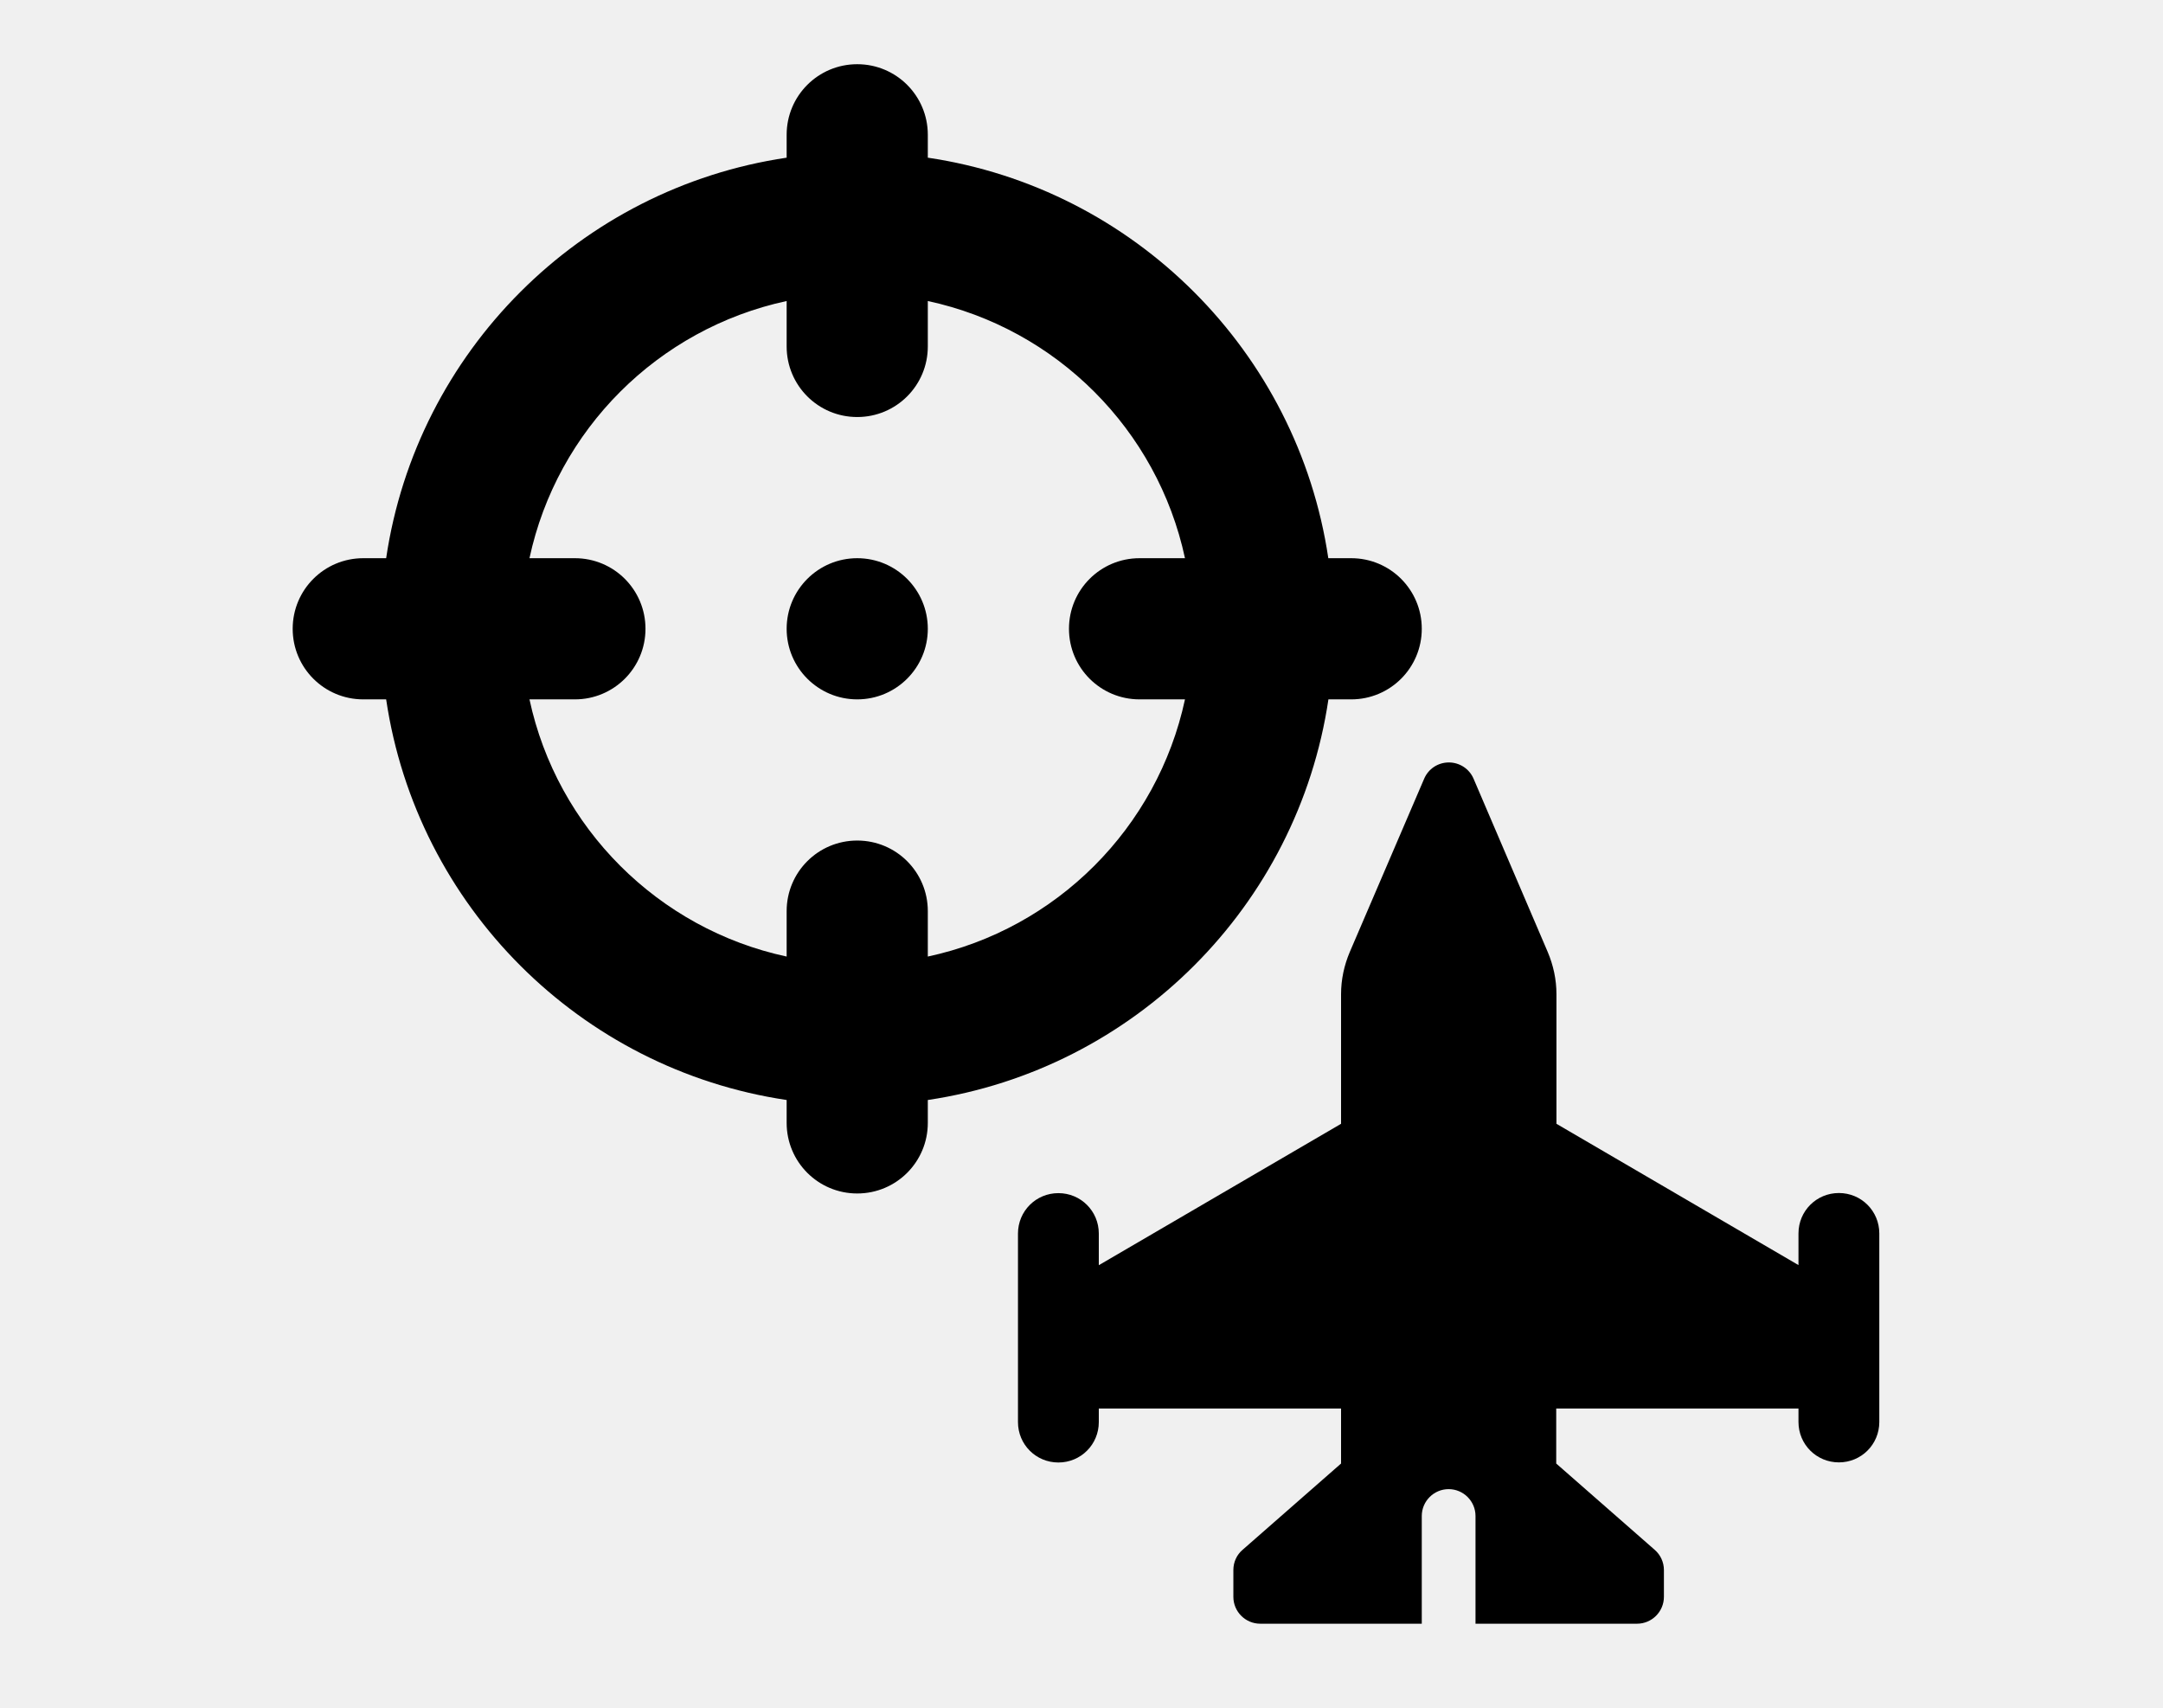
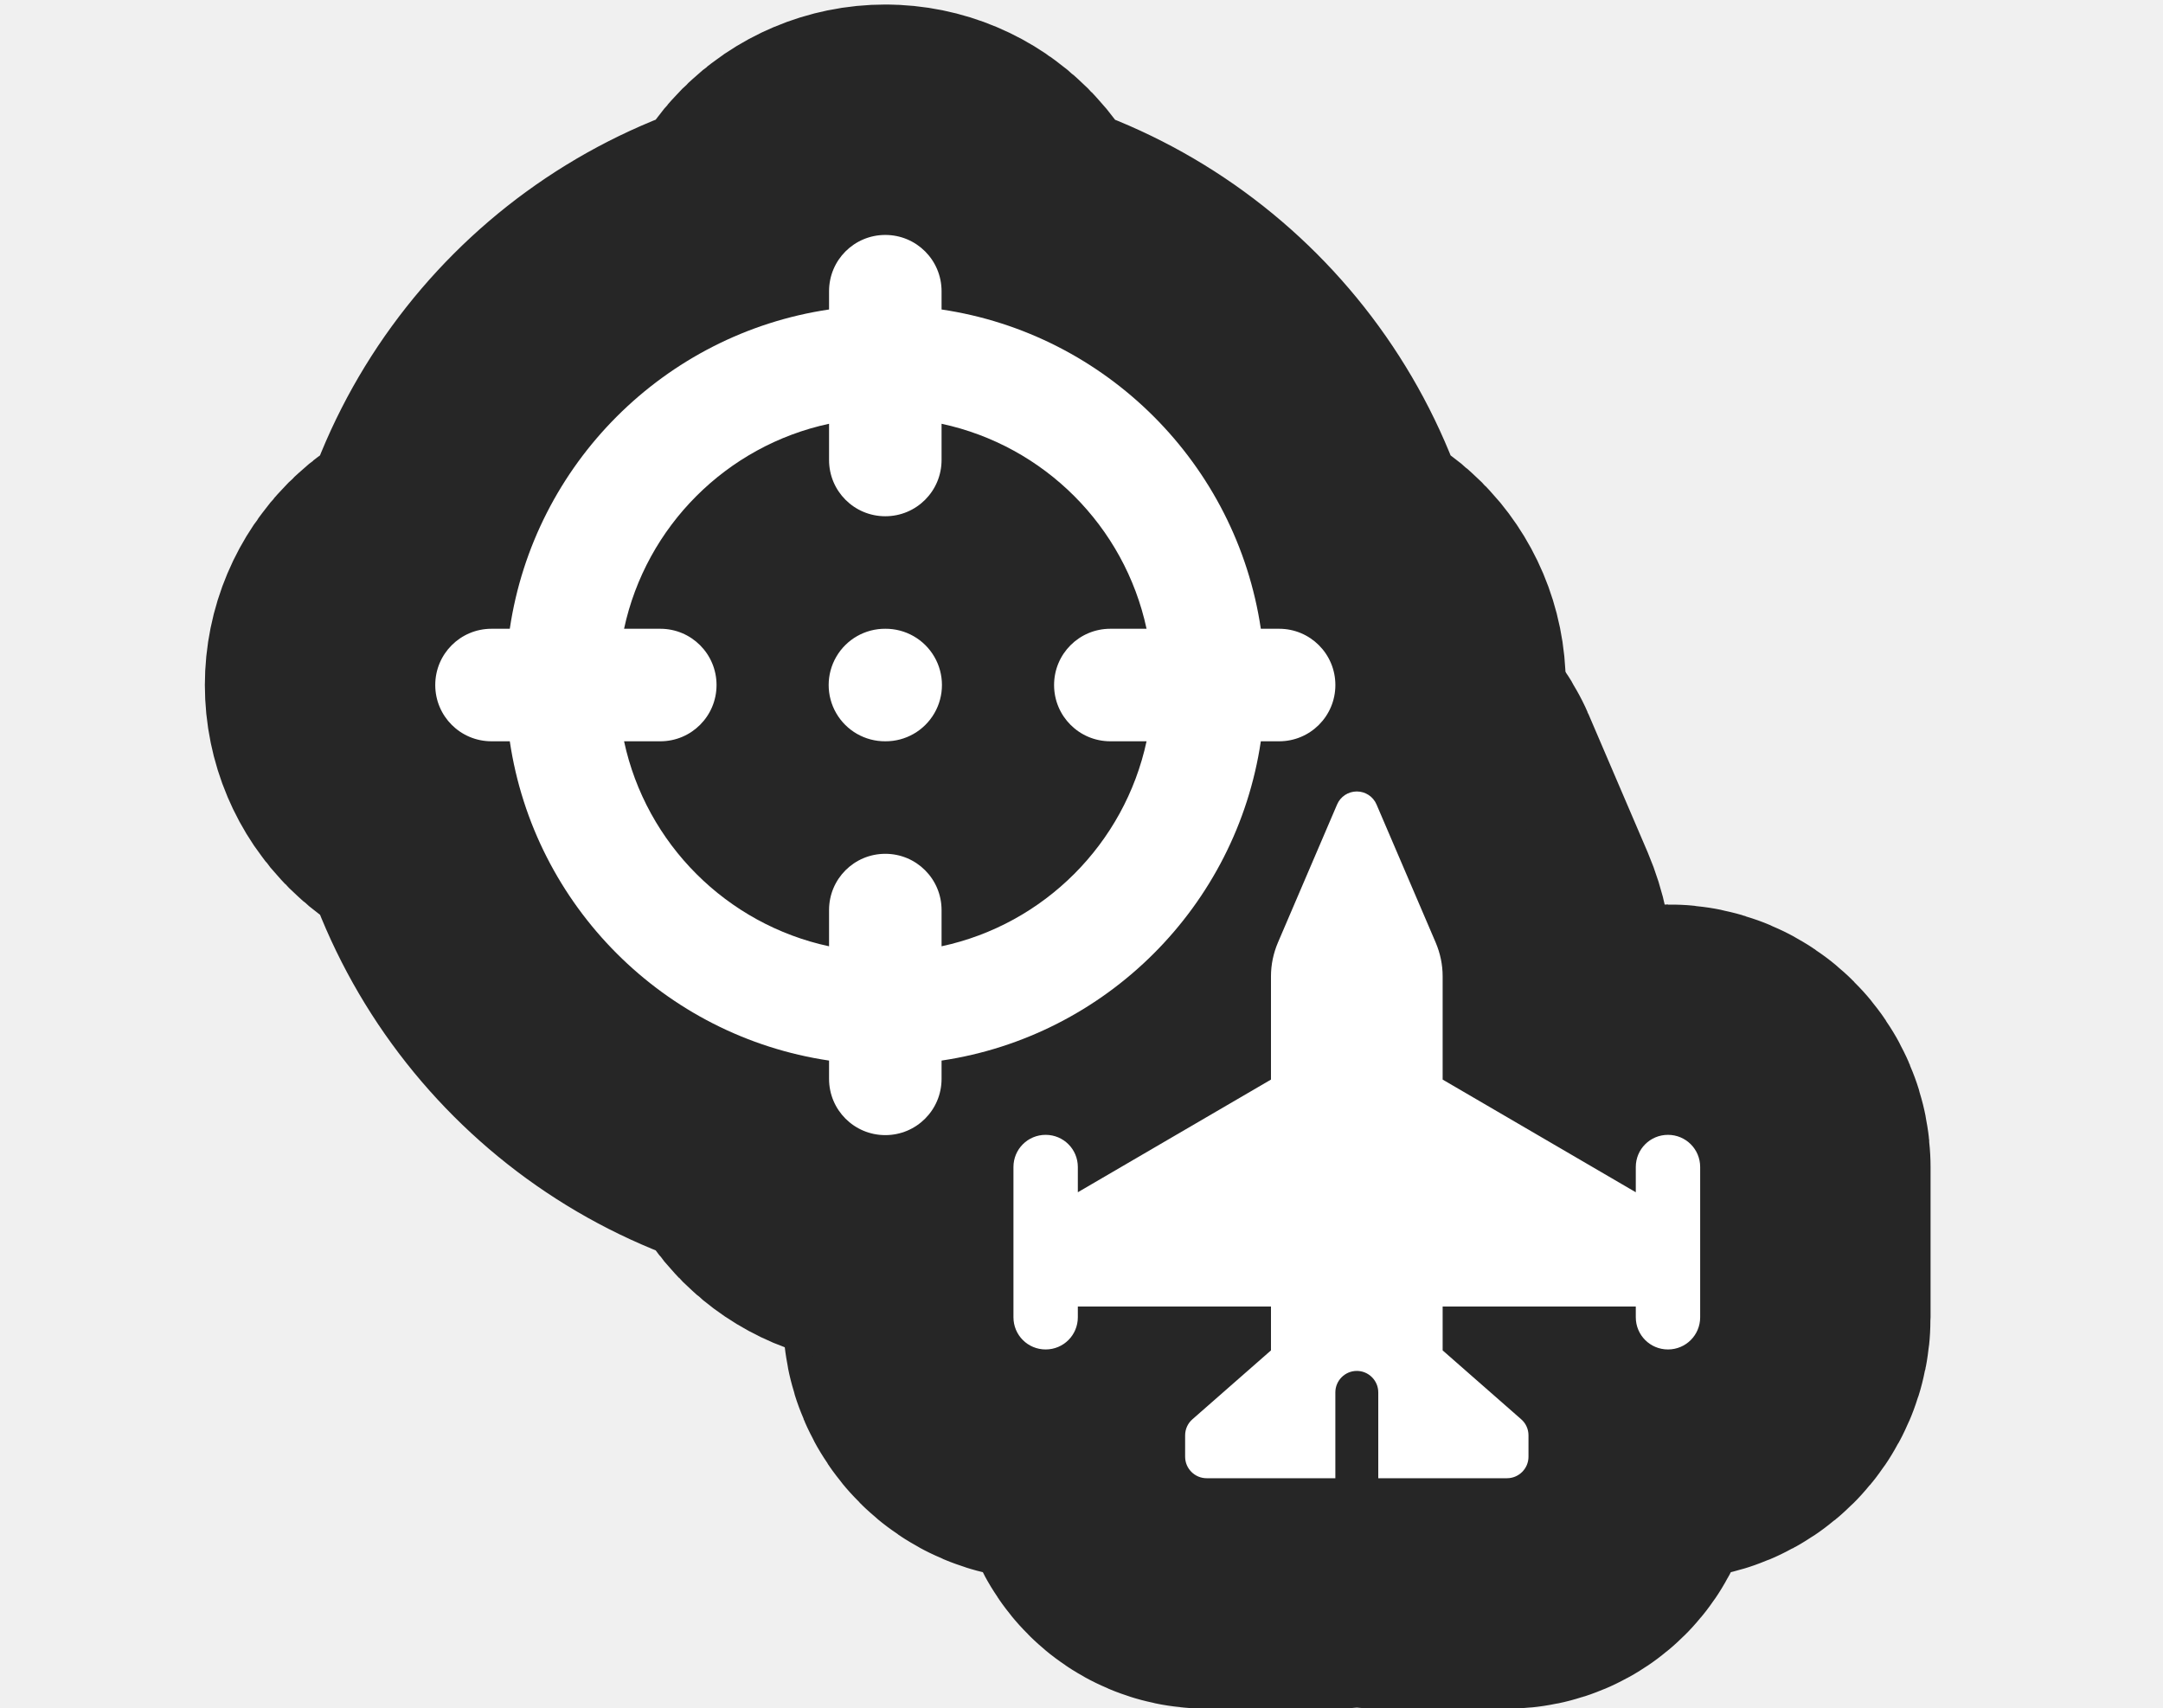
<svg xmlns="http://www.w3.org/2000/svg" width="19" height="15" viewBox="0 0 19 15" fill="none" version="1.1" id="svg6" xml:space="preserve">
  <defs id="defs10" />
-   <path d="m 12.944,6.84 c -0.037,-0.087 -0.123,-0.143 -0.217,-0.143 -0.095,0 -0.18,0.056 -0.217,0.143 L 11.857,8.361 C 11.807,8.479 11.78,8.604 11.78,8.733 V 9.871 L 9.652,11.113 v -0.278 c 0,-0.197 -0.158,-0.355 -0.355,-0.355 -0.197,0 -0.355,0.158 -0.355,0.355 v 0.828 0.473 0.355 c 0,0.197 0.158,0.355 0.355,0.355 0.197,0 0.355,-0.158 0.355,-0.355 V 12.372 H 11.78 v 0.483 l -0.865,0.758 c -0.052,0.044 -0.081,0.109 -0.081,0.177 v 0.236 c 0,0.13 0.106,0.236 0.236,0.236 h 1.419 v -0.946 c 0,-0.13 0.106,-0.236 0.236,-0.236 0.13,0 0.236,0.106 0.236,0.236 v 0.946 h 1.419 c 0.13,0 0.236,-0.106 0.236,-0.236 v -0.236 c 0,-0.068 -0.03,-0.133 -0.081,-0.177 l -0.865,-0.758 v -0.483 h 2.128 v 0.118 c 0,0.197 0.158,0.355 0.355,0.355 0.197,0 0.355,-0.158 0.355,-0.355 v -0.355 -0.473 -0.828 c 0,-0.197 -0.158,-0.355 -0.355,-0.355 -0.197,0 -0.355,0.158 -0.355,0.355 v 0.278 L 13.672,9.871 V 8.733 c 0,-0.129 -0.027,-0.254 -0.077,-0.372 z" id="path1154" style="fill:#000000;fill-opacity:1;stroke:none;stroke-width:0.028;stroke-dasharray:none;stroke-opacity:1" />
-   <path d="m 7.53,0.564 c 0.343,0 0.62,0.277 0.62,0.62 v 0.201 c 1.815,0.269 3.249,1.705 3.518,3.518 h 0.201 c 0.343,0 0.62,0.277 0.62,0.62 0,0.343 -0.277,0.62 -0.62,0.62 H 11.669 C 11.399,7.959 9.964,9.392 8.15,9.662 v 0.201 c 0,0.343 -0.277,0.62 -0.62,0.62 -0.343,0 -0.62,-0.277 -0.62,-0.62 V 9.662 C 5.095,9.392 3.661,7.959 3.392,6.143 H 3.191 c -0.343,0 -0.62,-0.277 -0.62,-0.62 0,-0.343 0.277,-0.62 0.62,-0.62 H 3.392 C 3.661,3.088 5.095,1.654 6.91,1.385 V 1.184 c 0,-0.343 0.277,-0.62 0.62,-0.62 z M 4.651,6.143 c 0.242,1.129 1.131,2.017 2.259,2.259 V 8.003 c 0,-0.343 0.277,-0.62 0.62,-0.62 0.343,0 0.62,0.277 0.62,0.62 V 8.402 C 9.28,8.16 10.167,7.271 10.409,6.143 H 10.01 c -0.343,0 -0.62,-0.277 -0.62,-0.62 0,-0.343 0.277,-0.62 0.62,-0.62 h 0.399 C 10.167,3.774 9.28,2.887 8.15,2.644 v 0.399 c 0,0.343 -0.277,0.62 -0.62,0.62 -0.343,0 -0.62,-0.277 -0.62,-0.62 V 2.644 C 5.781,2.887 4.893,3.774 4.651,4.903 h 0.399 c 0.343,0 0.62,0.277 0.62,0.62 0,0.343 -0.277,0.62 -0.62,0.62 z M 7.53,4.903 a 0.62,0.62 0 1 1 0,1.24 0.62,0.62 0 1 1 0,-1.24 z" id="path2" style="fill:#000000;fill-opacity:1;stroke:none;stroke-width:0.028;stroke-dasharray:none" />
+   <g id="g139-7" transform="matrix(0.02244338,0,0,0.02244338,3.632252,1.872443)" style="fill:none;fill-opacity:1;stroke:#262626;stroke-width:180.346;stroke-linecap:round;stroke-linejoin:round;stroke-dasharray:none;stroke-opacity:1">
+     <path d="m 376.918,231.416 c -1.312,-3.097 -4.357,-5.092 -7.717,-5.092 -3.36,0 -6.404,1.995 -7.717,5.092 l -23.15,54.017 c -1.785,4.2 -2.73,8.662 -2.73,13.229 v 40.421 l -75.593,44.096 v -9.869 c 0,-6.982 -5.617,-12.599 -12.599,-12.599 -6.982,0 -12.599,5.617 -12.599,12.599 v 29.397 16.798 12.599 c 0,6.982 5.617,12.599 12.599,12.599 6.982,0 12.599,-5.617 12.599,-12.599 v -4.2 h 75.593 v 17.166 l -30.71,26.93 c -1.837,1.575 -2.887,3.885 -2.887,6.299 v 8.399 c 0,4.62 3.78,8.399 8.399,8.399 h 50.395 v -33.597 c 0,-4.62 3.78,-8.399 8.399,-8.399 4.62,0 8.399,3.78 8.399,8.399 v 33.597 h 50.395 c 4.62,0 8.399,-3.78 8.399,-8.399 v -8.399 c 0,-2.415 -1.05,-4.725 -2.887,-6.299 l -30.71,-26.93 v -17.166 h 75.593 v 4.2 c 0,6.982 5.617,12.599 12.599,12.599 6.982,0 12.599,-5.617 12.599,-12.599 v -12.599 -16.798 -29.397 c 0,-6.982 -5.617,-12.599 -12.599,-12.599 -6.982,0 -12.599,5.617 -12.599,12.599 v 9.869 l -75.593,-44.096 V 298.663 c 0,-4.567 -0.945,-9.029 -2.73,-13.229 z" id="path1154-3" style="fill:none;fill-opacity:1;stroke:#262626;stroke-width:180.346;stroke-linecap:round;stroke-linejoin:round;stroke-dasharray:none;stroke-opacity:1" />
+     <path d="m 184.66,8.519 c 12.179,0 22.019,9.84 22.019,22.019 v 7.156 C 271.152,47.258 322.071,98.245 331.635,162.649 h 7.156 c 12.179,0 22.019,9.84 22.019,22.019 0,12.179 -9.84,22.019 -22.019,22.019 h -7.156 c -9.564,64.473 -60.551,115.391 -124.956,124.956 v 7.156 c 0,12.179 -9.84,22.019 -22.019,22.019 -12.179,0 -22.019,-9.84 -22.019,-22.019 V 331.642 C 98.168,322.078 47.25,271.16 37.686,206.686 h -7.156 c -12.179,0 -22.019,-9.84 -22.019,-22.019 0,-12.179 9.84,-22.019 22.019,-22.019 H 37.686 C 47.25,98.176 98.168,47.258 162.642,37.693 v -7.156 c 0,-12.179 9.84,-22.019 22.019,-22.019 z M 82.411,206.686 c 8.601,40.115 40.184,71.629 80.23,80.23 v -14.175 c 0,-12.179 9.84,-22.019 22.019,-22.019 12.179,0 22.019,9.84 22.019,22.019 v 14.175 c 40.115,-8.601 71.629,-40.184 80.23,-80.23 h -14.175 c -12.179,0 -22.019,-9.84 -22.019,-22.019 0,-12.179 9.84,-22.019 22.019,-22.019 h 14.175 C 278.308,122.534 246.794,91.02 206.679,82.419 v 14.175 c 0,12.179 -9.84,22.019 -22.019,22.019 -12.179,0 -22.019,-9.84 -22.019,-22.019 V 82.419 C 122.527,91.02 91.012,122.534 82.411,162.649 h 14.175 c 12.179,0 22.019,9.84 22.019,22.019 0,12.179 -9.84,22.019 -22.019,22.019 z M 184.66,162.649 a 22.019,22.019 0 1 1 0,44.037 22.019,22.019 0 1 1 0,-44.037 z" id="path2-1" style="fill:none;fill-opacity:1;stroke:#262626;stroke-width:180.346;stroke-linecap:round;stroke-linejoin:round;stroke-dasharray:none;stroke-opacity:1" />
+   </g>
+   <g id="g139" transform="matrix(0.02244338,0,0,0.02244338,3.632252,1.872443)" style="fill:#ffffff;fill-opacity:1">
+     <path d="m 376.918,231.416 c -1.312,-3.097 -4.357,-5.092 -7.717,-5.092 -3.36,0 -6.404,1.995 -7.717,5.092 l -23.15,54.017 c -1.785,4.2 -2.73,8.662 -2.73,13.229 v 40.421 l -75.593,44.096 v -9.869 c 0,-6.982 -5.617,-12.599 -12.599,-12.599 -6.982,0 -12.599,5.617 -12.599,12.599 v 29.397 16.798 12.599 c 0,6.982 5.617,12.599 12.599,12.599 6.982,0 12.599,-5.617 12.599,-12.599 v -4.2 h 75.593 v 17.166 l -30.71,26.93 c -1.837,1.575 -2.887,3.885 -2.887,6.299 v 8.399 c 0,4.62 3.78,8.399 8.399,8.399 h 50.395 v -33.597 c 0,-4.62 3.78,-8.399 8.399,-8.399 4.62,0 8.399,3.78 8.399,8.399 v 33.597 h 50.395 c 4.62,0 8.399,-3.78 8.399,-8.399 v -8.399 c 0,-2.415 -1.05,-4.725 -2.887,-6.299 l -30.71,-26.93 v -17.166 h 75.593 v 4.2 c 0,6.982 5.617,12.599 12.599,12.599 6.982,0 12.599,-5.617 12.599,-12.599 v -12.599 -16.798 -29.397 c 0,-6.982 -5.617,-12.599 -12.599,-12.599 -6.982,0 -12.599,5.617 -12.599,12.599 v 9.869 l -75.593,-44.096 V 298.663 c 0,-4.567 -0.945,-9.029 -2.73,-13.229 z" id="path1154" style="fill:#ffffff;fill-opacity:1;stroke:none;stroke-width:0.525;stroke-opacity:1" />
+     <path d="m 184.66,8.519 c 12.179,0 22.019,9.84 22.019,22.019 v 7.156 C 271.152,47.258 322.071,98.245 331.635,162.649 h 7.156 c 12.179,0 22.019,9.84 22.019,22.019 0,12.179 -9.84,22.019 -22.019,22.019 h -7.156 c -9.564,64.473 -60.551,115.391 -124.956,124.956 v 7.156 c 0,12.179 -9.84,22.019 -22.019,22.019 -12.179,0 -22.019,-9.84 -22.019,-22.019 V 331.642 C 98.168,322.078 47.25,271.16 37.686,206.686 h -7.156 c -12.179,0 -22.019,-9.84 -22.019,-22.019 0,-12.179 9.84,-22.019 22.019,-22.019 H 37.686 C 47.25,98.176 98.168,47.258 162.642,37.693 v -7.156 c 0,-12.179 9.84,-22.019 22.019,-22.019 z M 82.411,206.686 c 8.601,40.115 40.184,71.629 80.23,80.23 v -14.175 c 0,-12.179 9.84,-22.019 22.019,-22.019 12.179,0 22.019,9.84 22.019,22.019 v 14.175 c 40.115,-8.601 71.629,-40.184 80.23,-80.23 h -14.175 c -12.179,0 -22.019,-9.84 -22.019,-22.019 0,-12.179 9.84,-22.019 22.019,-22.019 h 14.175 C 278.308,122.534 246.794,91.02 206.679,82.419 v 14.175 c 0,12.179 -9.84,22.019 -22.019,22.019 -12.179,0 -22.019,-9.84 -22.019,-22.019 V 82.419 C 122.527,91.02 91.012,122.534 82.411,162.649 h 14.175 c 12.179,0 22.019,9.84 22.019,22.019 0,12.179 -9.84,22.019 -22.019,22.019 z M 184.66,162.649 a 22.019,22.019 0 1 1 0,44.037 22.019,22.019 0 1 1 0,-44.037 z" id="path2" style="fill:#ffffff;fill-opacity:1;stroke-width:0.688" />
+   </g>
</svg>
